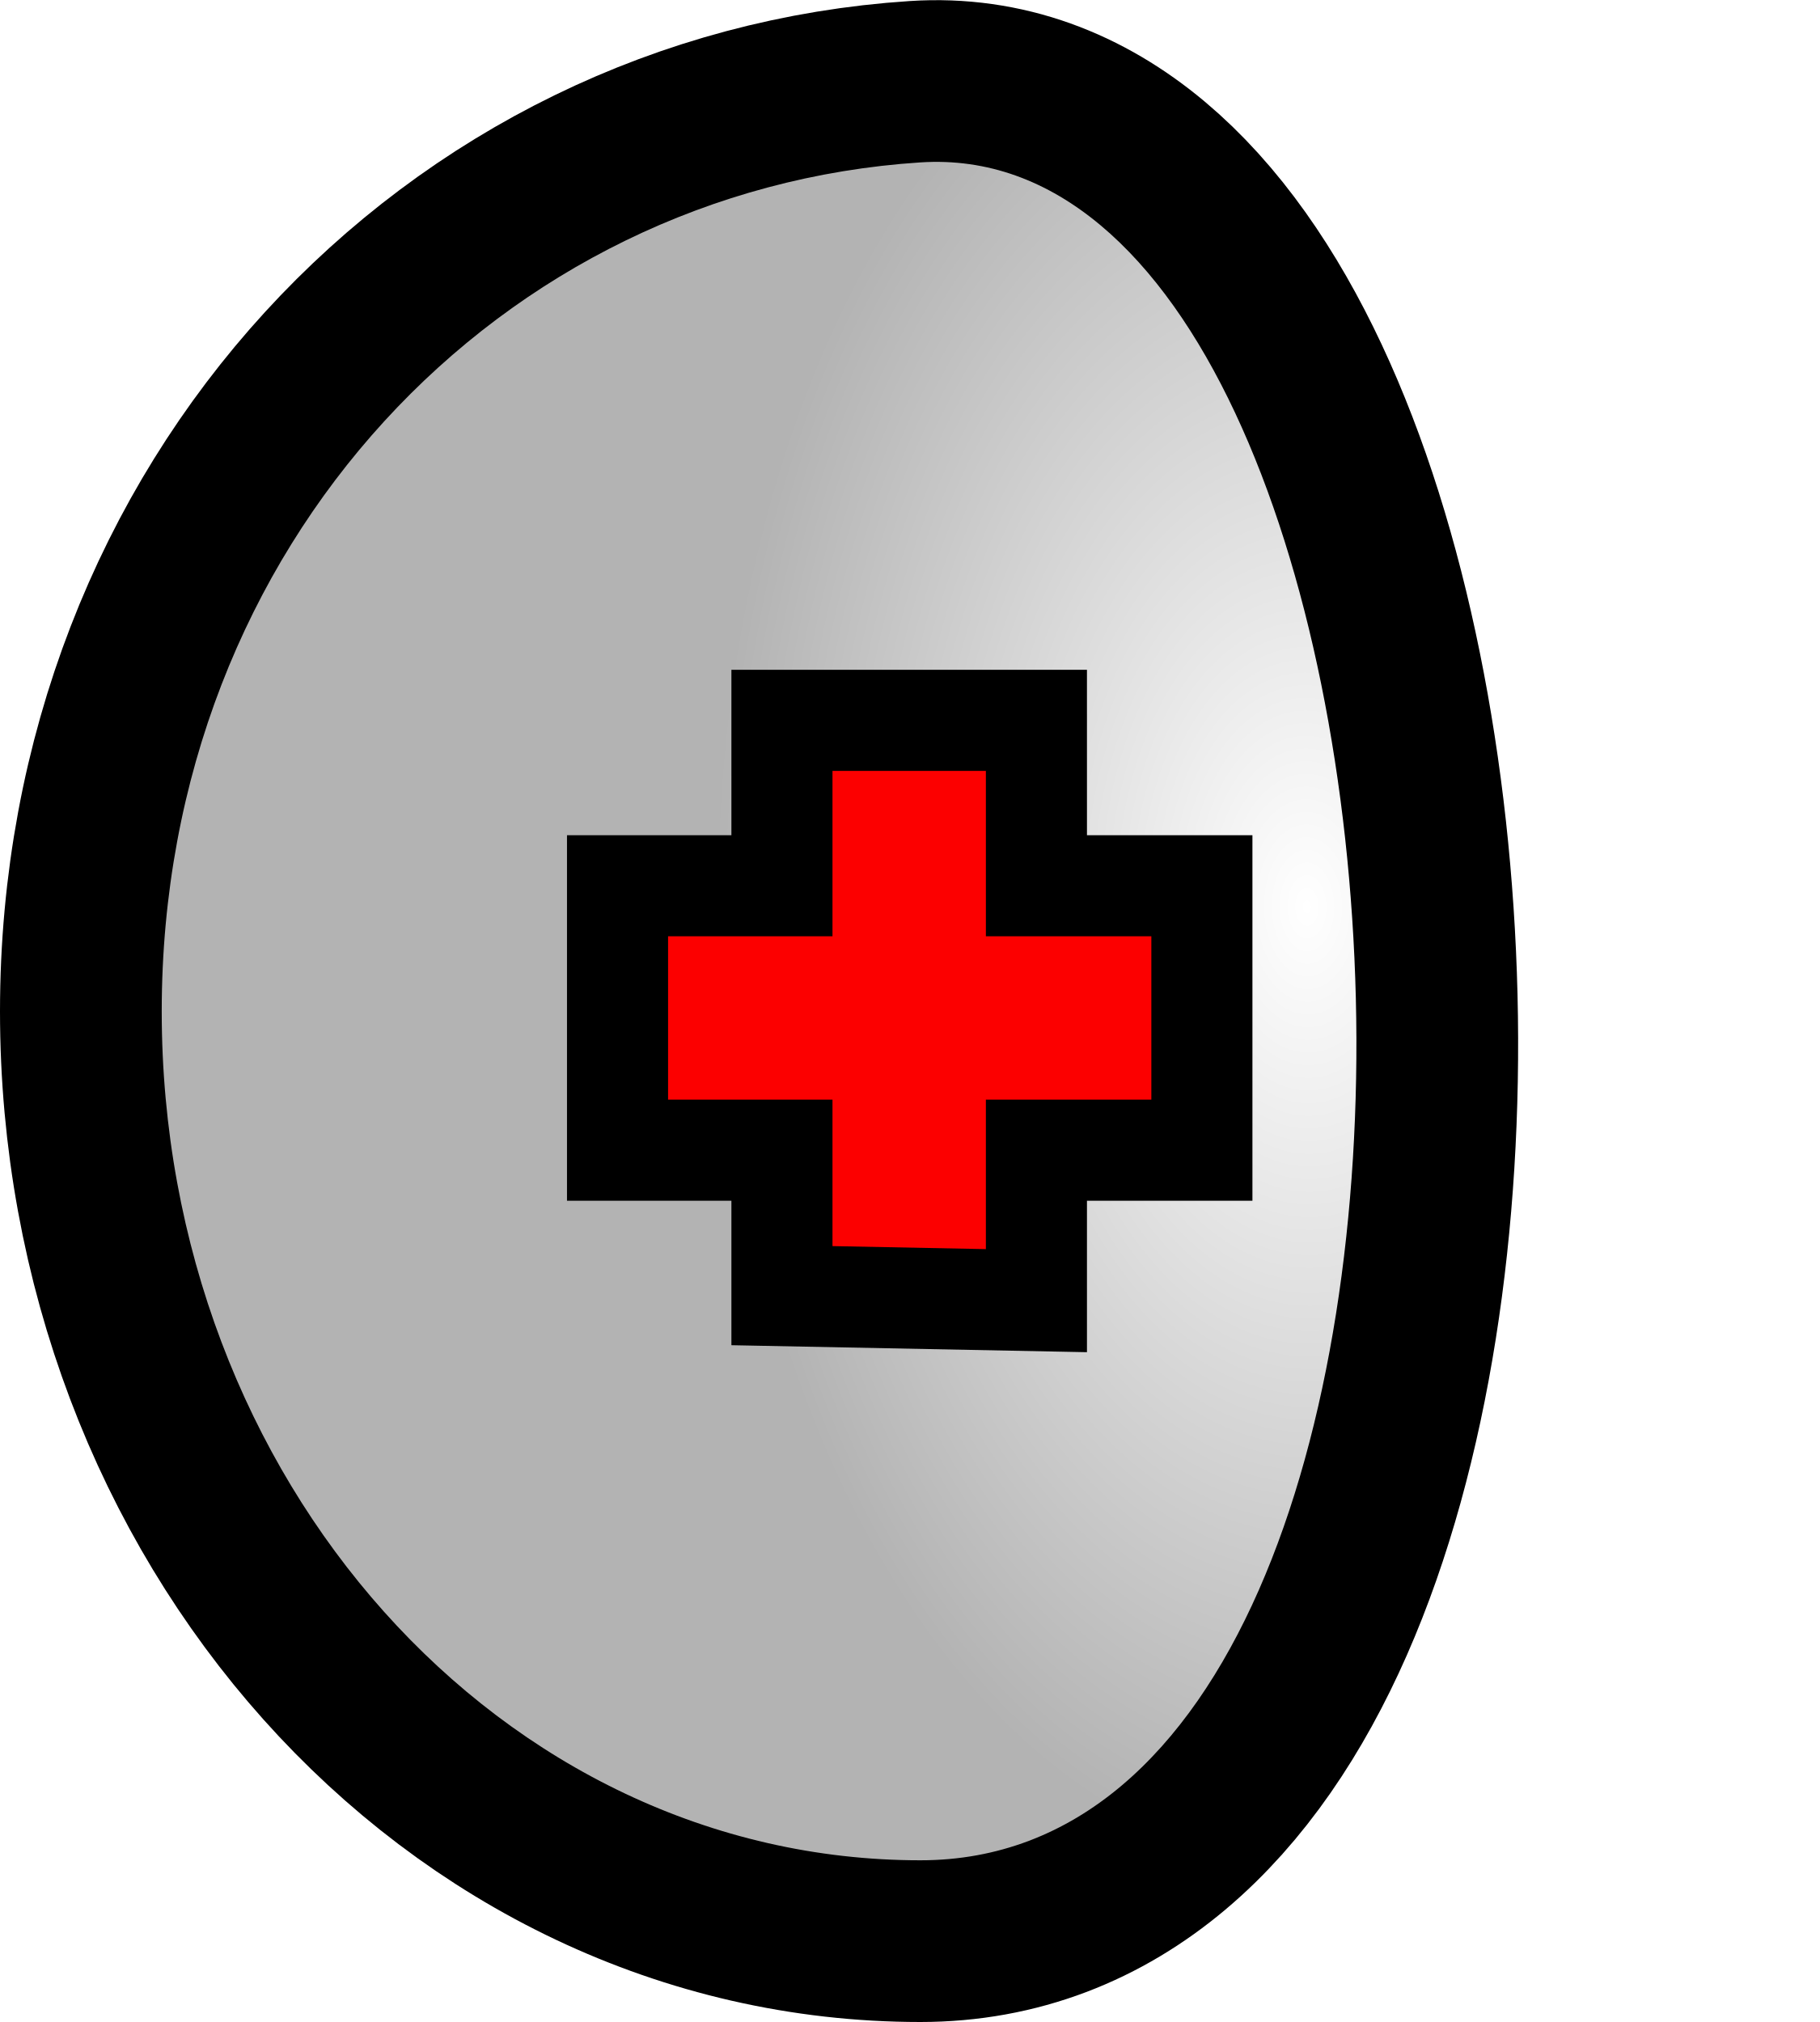
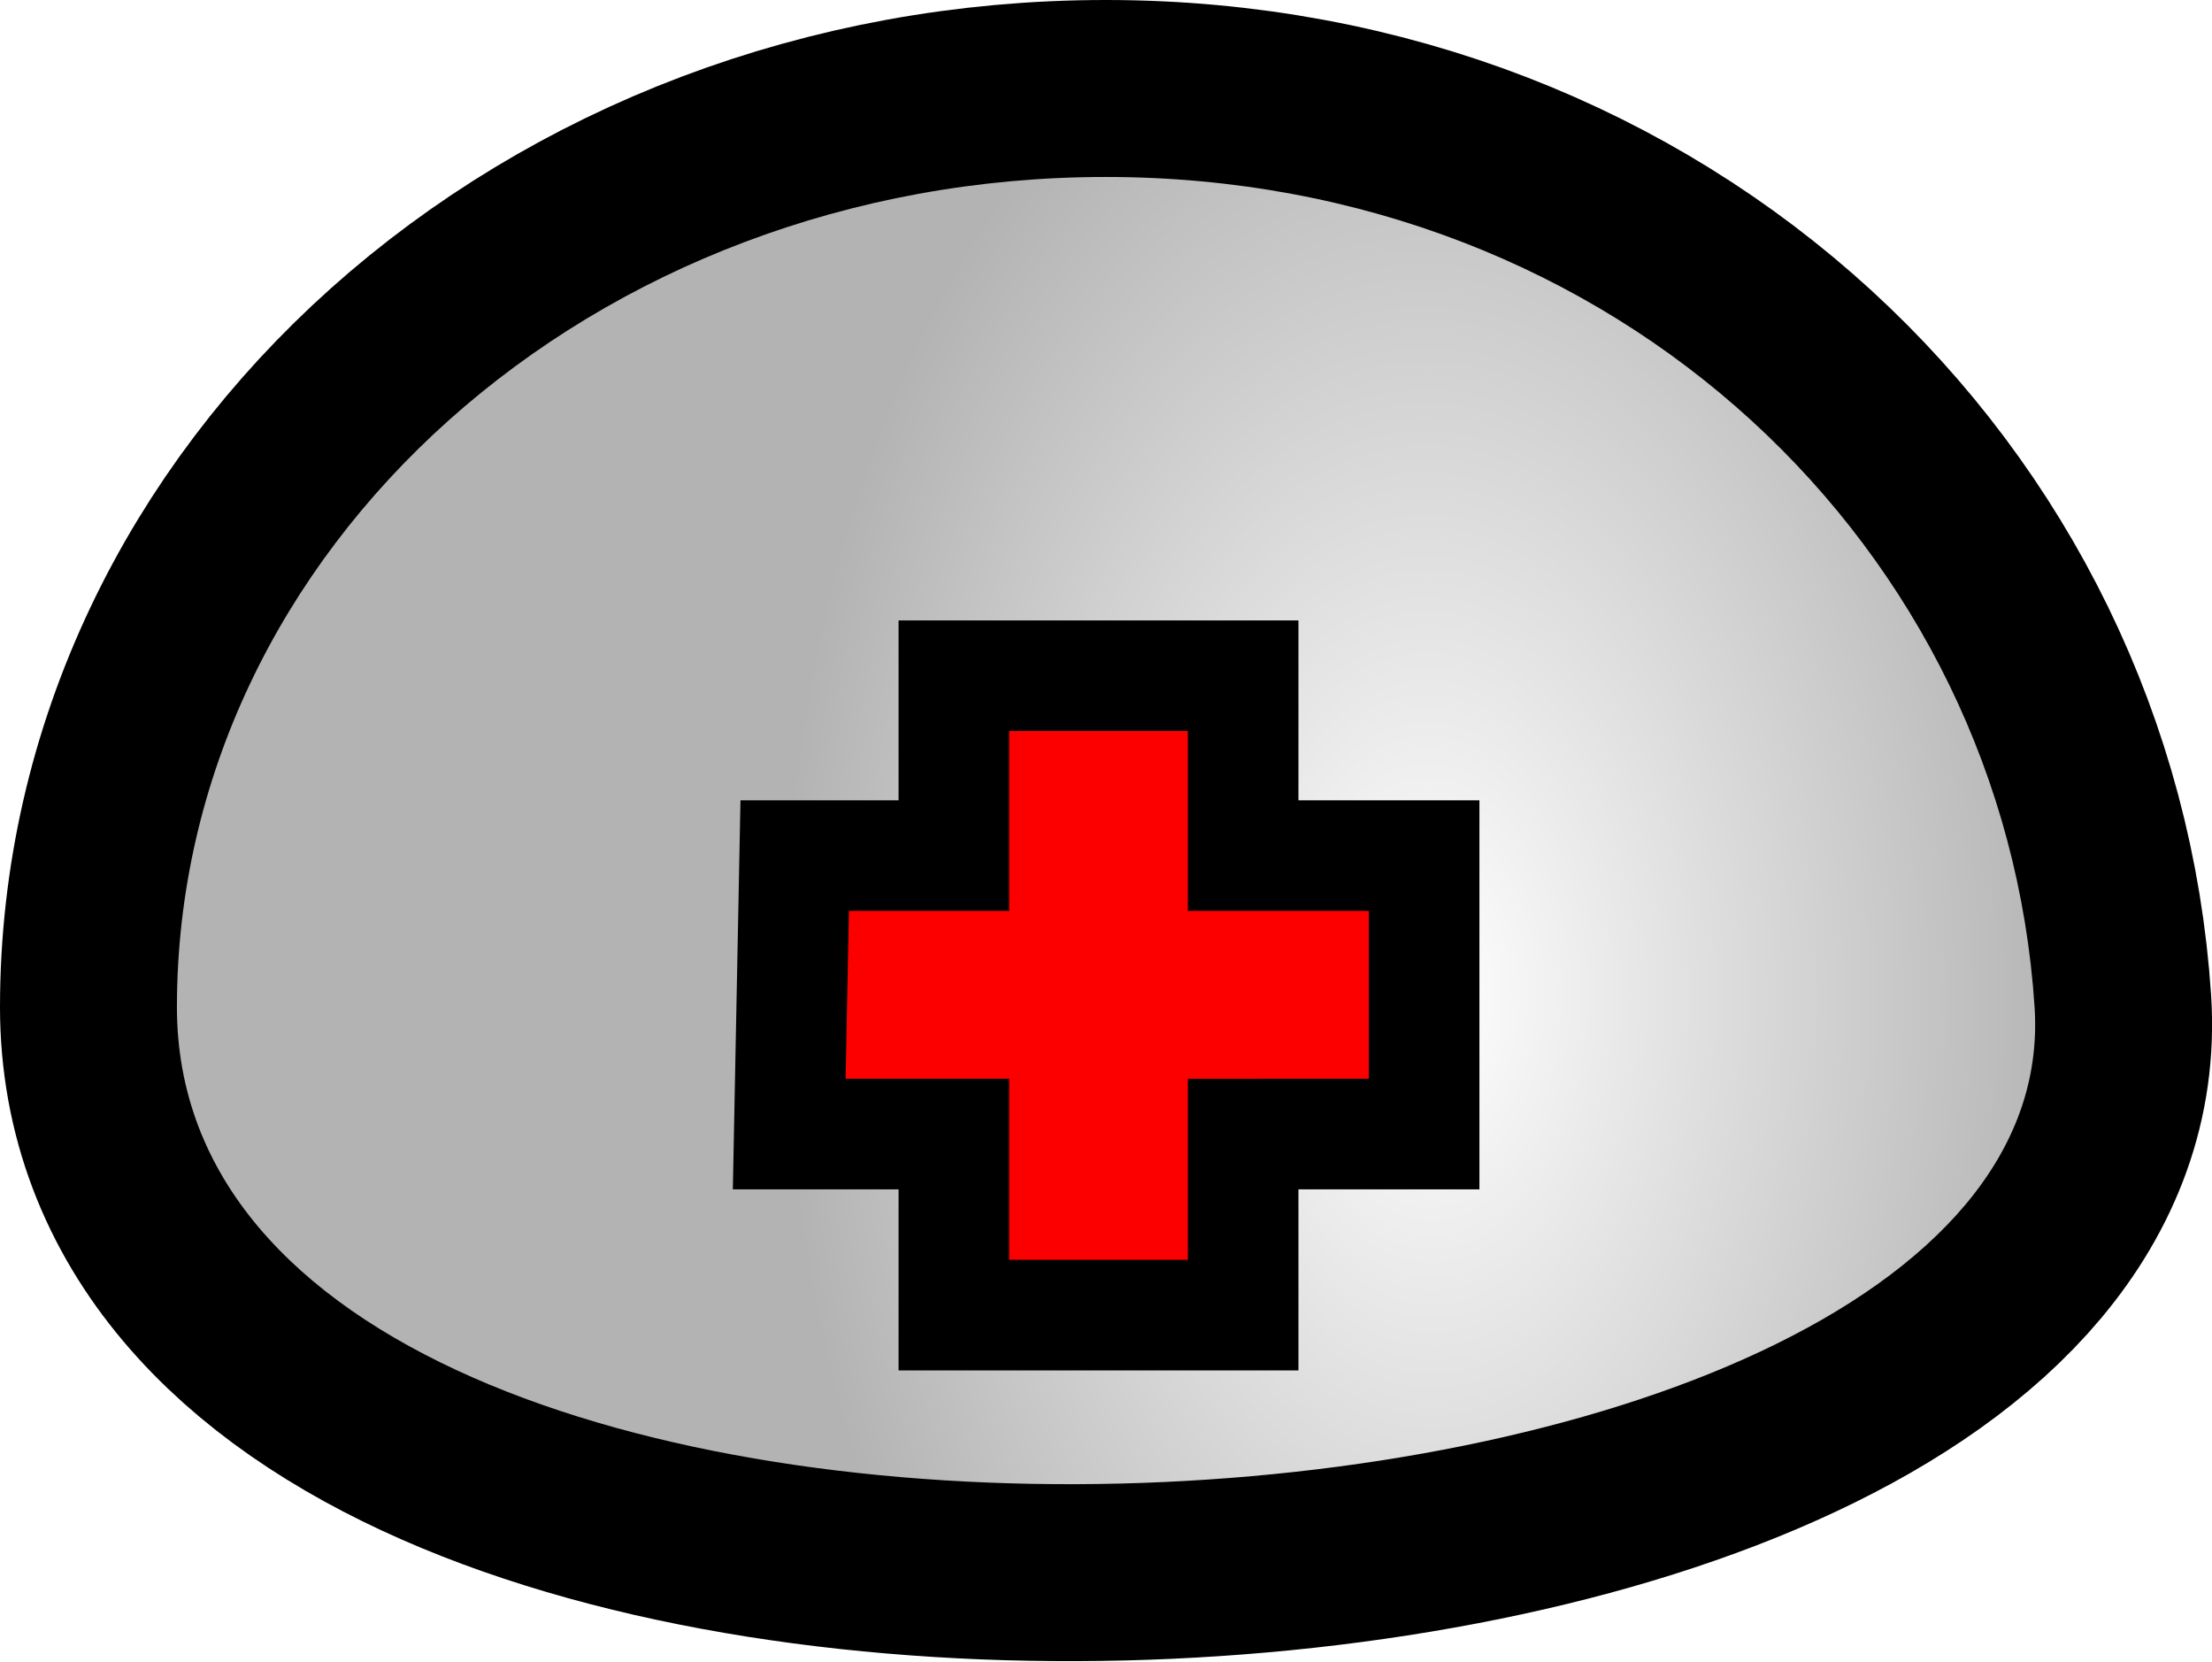
- <svg xmlns="http://www.w3.org/2000/svg" xmlns:xlink="http://www.w3.org/1999/xlink" version="1.1" width="90" height="100.032" viewBox="0 0 90 100.032" id="svg34" xml:space="preserve">
+ <svg xmlns="http://www.w3.org/2000/svg" xmlns:xlink="http://www.w3.org/1999/xlink" version="1.1" width="100.02" height="75.099" viewBox="0 0 100.02 75.099" id="svg34" xml:space="preserve">
  <defs id="defs12">
    <radialGradient cx="244.176" cy="193.511" r="23.545" gradientUnits="userSpaceOnUse" id="color-1" gradientTransform="matrix(0.9751948,0,0,0.6470966,5.675406,56.30256)" fx="244.176" fy="193.511">
      <stop offset="0" stop-color="#c7c7c7" id="stop2" style="stop-color:#ffffff;stop-opacity:1;" />
      <stop offset="1" stop-color="#858585" id="stop4" style="stop-color:#b3b3b3;stop-opacity:1;" />
    </radialGradient>
    <linearGradient x1="218.8" y1="181.486" x2="247.142" y2="181.486" gradientUnits="userSpaceOnUse" id="color-2" gradientTransform="matrix(0.9563009,0,0,0.6572299,9.789281,53.77364)">
      <stop offset="0" stop-color="#979797" id="stop7" />
      <stop offset="1" stop-color="#c7c7c7" id="stop9" />
    </linearGradient>
    <linearGradient x1="240" y1="134.18" x2="240" y2="222.864" gradientUnits="userSpaceOnUse" id="color-1-0" gradientTransform="matrix(0.7176012,0.7176012,-0.7176012,0.7176012,-20.11673,-251.3318)">
      <stop offset="0" stop-color="#00e312" id="stop2-9" />
      <stop offset="1" stop-color="#00e0e3" id="stop4-4" />
    </linearGradient>
    <linearGradient x1="273.503" y1="196.259" x2="273.503" y2="225.82" gradientUnits="userSpaceOnUse" id="color-2-8" gradientTransform="translate(-151.9497,-143.1381)">
      <stop offset="0" stop-color="#65e1e3" id="stop7-8" />
      <stop offset="1" stop-color="#70e379" id="stop9-2" />
    </linearGradient>
    <linearGradient x1="206.497" y1="196.259" x2="206.497" y2="225.82" gradientUnits="userSpaceOnUse" id="color-3" gradientTransform="translate(-190.7166,-134.18)">
      <stop offset="0" stop-color="#65e1e3" id="stop12" />
      <stop offset="1" stop-color="#70e379" id="stop14" />
    </linearGradient>
    <radialGradient xlink:href="#color-1" id="radialGradient6" cx="70.615" cy="44.752" fx="70.615" fy="44.752" r="54.162" gradientTransform="matrix(0.5410809,-0.00635499,0.0103258,0.8791661,25.9823,5.967143)" gradientUnits="userSpaceOnUse" />
  </defs>
-   <g transform="matrix(1.284779,0,0,1.901718,-275.9902,-299.8145)" id="g32" style="stroke-width:0.786">
+   <g transform="matrix(0,1.284779,-1.901718,0,399.8465,-275.9902)" id="g32" style="stroke-width:0.786">
    <g data-paper-data="{&quot;isPaintingLayer&quot;:true}" fill-rule="nonzero" stroke-linecap="butt" stroke-linejoin="miter" stroke-miterlimit="10" stroke-dasharray="none" stroke-dashoffset="0" style="mix-blend-mode:normal;stroke-width:0.779" id="g30" transform="matrix(1,0,0,1.018134,0,-2.883107)" />
  </g>
-   <path id="path5" style="fill:url(#radialGradient6);stroke:#000000;stroke-width:16;stroke-linecap:round;stroke-dasharray:none;paint-order:markers stroke fill" d="M 45.529,92.032 C 24.802,92.032 8,73.228 8,50.033 8,26.838 24.846,9.381 45.529,8.034 72.167,6.299 76.33,92.032 45.529,92.032 Z" />
-   <path style="fill:#fc0000;fill-opacity:1;stroke:#000000;stroke-width:10;stroke-linecap:round;stroke-dasharray:none;paint-order:markers stroke fill" d="m 33.047,46.32 h 8.133 v -8.183 h 7.588 l 5.96e-4,8.183 H 56.953 v 8.082 H 48.768 L 48.768,61.796 41.18,61.647 v -7.245 h -8.133 z" id="path1" />
+   <path id="path5" style="fill:url(#radialGradient6);stroke:#000000;stroke-width:16;stroke-linecap:round;stroke-dasharray:none;paint-order:markers stroke fill" d="M 8,45.529 C 8,24.802 26.804,8 49.999,8 73.194,8 90.651,24.846 91.998,45.529 93.733,72.167 8,76.33 8,45.529 Z" />
+   <path style="fill:#fc0000;fill-opacity:1;stroke:#000000;stroke-width:10;stroke-linecap:round;stroke-dasharray:none;paint-order:markers stroke fill" d="m 53.712,33.047 v 8.133 h 8.183 v 7.588 l -8.183,6e-4 v 8.184 h -8.082 V 48.768 L 38.236,48.768 38.385,41.18 h 7.245 v -8.133 z" id="path1" />
</svg>
